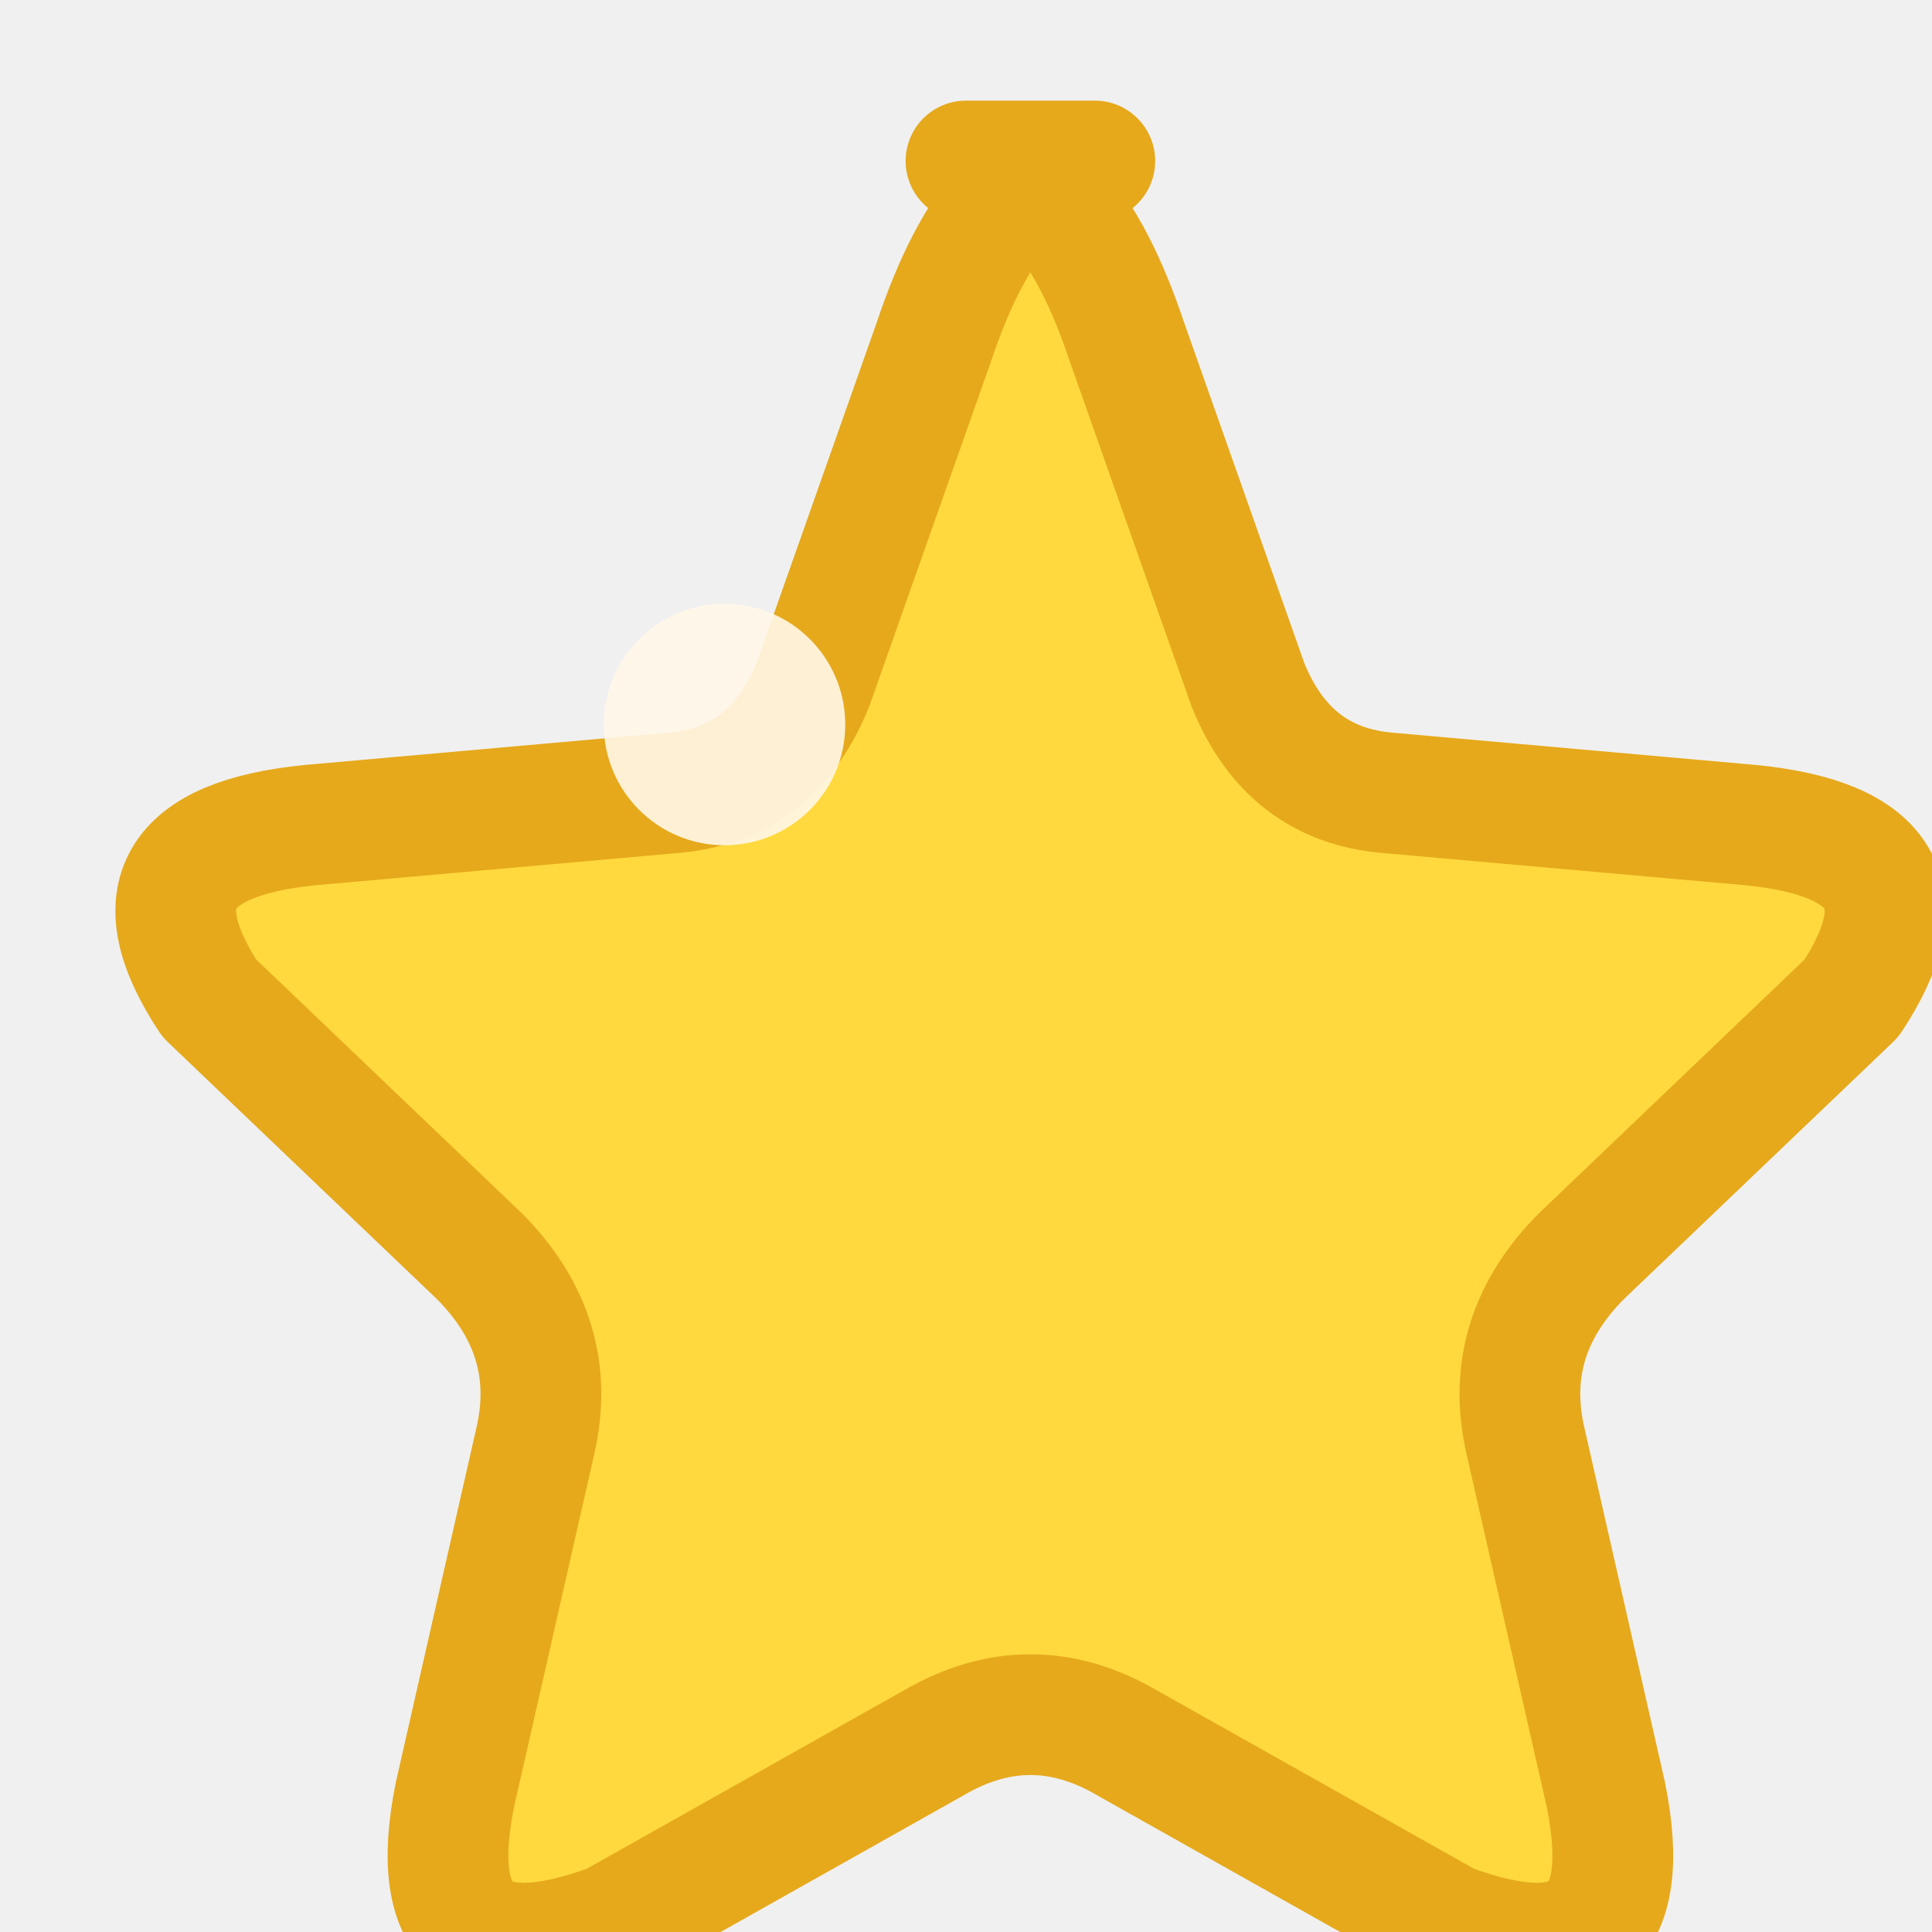
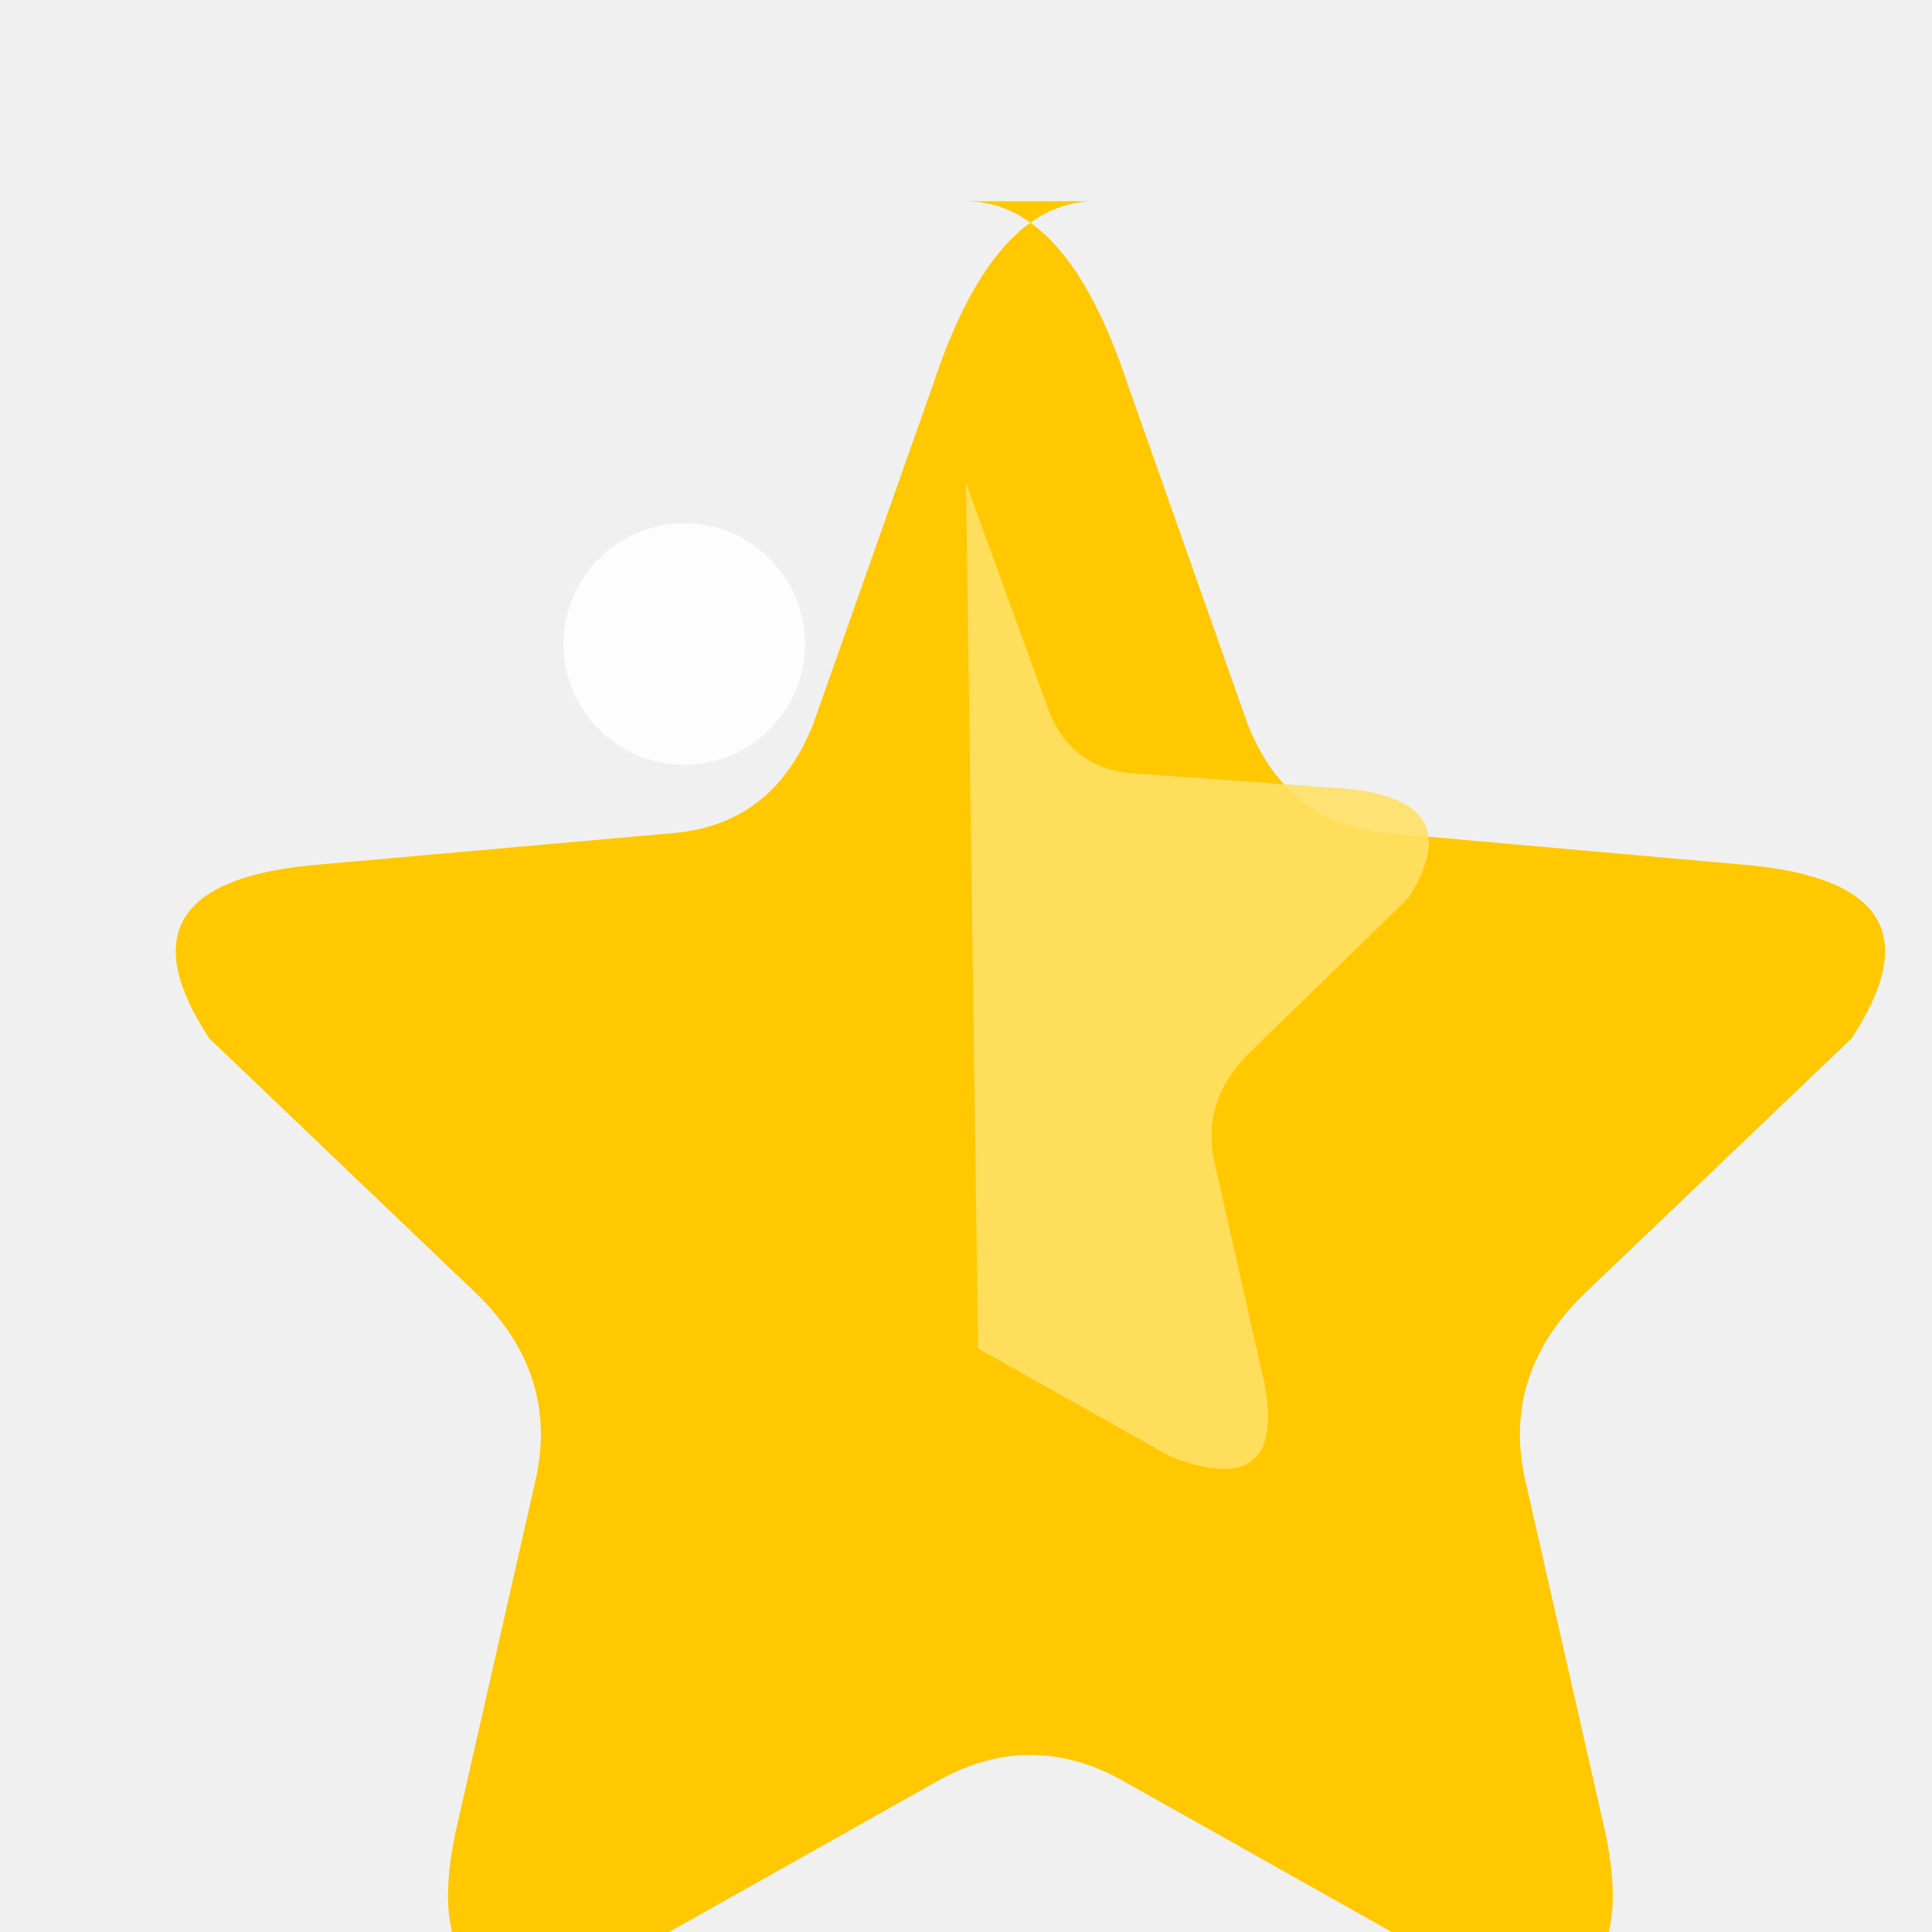
<svg xmlns="http://www.w3.org/2000/svg" viewBox="0 0 48 48">
-   <path d="M24 4 q2.5 0 4 4.5 l3 8.5 q1 2.5 3.5 2.7 l9 .8 q5 .5 2.5 4.3 l-6.7 6.4 q-2 2 -1.4 4.6 l2 8.8 q1 5 -3.9 3.2 l-8 -4.5 q-2.4 -1.4 -4.8 0 l-8 4.5 q-4.9 1.8 -3.9 -3.2 l2 -8.8 q0.6 -2.6 -1.4 -4.6 l-6.7 -6.4 q-2.5 -3.8 2.5 -4.3 l9 -.8 q2.5 -0.2 3.5 -2.7 l3 -8.5 q1.5 -4.5 4 -4.5 z" fill="#ffd93d" stroke="#e6a91c" stroke-width="3" stroke-linejoin="round" />
-   <circle cx="18" cy="18" r="3" fill="#fff7e8" opacity="0.9" />
+   <path d="M24 5 q2.5 0 4 4.5 l3 8.5 q1 2.5 3.5 2.7 l9 .8 q5 .5 2.5 4.3 l-6.7 6.4 q-2 2 -1.4 4.6 l2 8.8 q1 5 -3.9 3.2 l-8 -4.5 q-2.4 -1.4 -4.8 0 l-8 4.5 q-4.9 1.8 -3.9 -3.2 l2 -8.8 q0.6 -2.6 -1.4 -4.6 l-6.7 -6.4 q-2.5 -3.8 2.5 -4.3 l9 -.8 q2.5 -0.2 3.5 -2.7 l3 -8.5 q1.5 -4.5 4 -4.5 z" fill="#ffc800" />
+   <path d="M24 12 l2 5.5 q0.5 1.5 2 1.7 l5.5 .4 q3 .3 1.5 2.7 l-4 3.9 q-1.2 1.2 -0.8 2.8 l1.2 5.3 q0.6 3 -2.3 1.9 l-4.8 -2.7 z" fill="#ffe066" opacity="0.9" />
+   <circle cx="17" cy="16" r="3" fill="#ffffff" opacity="0.85" />
</svg>
